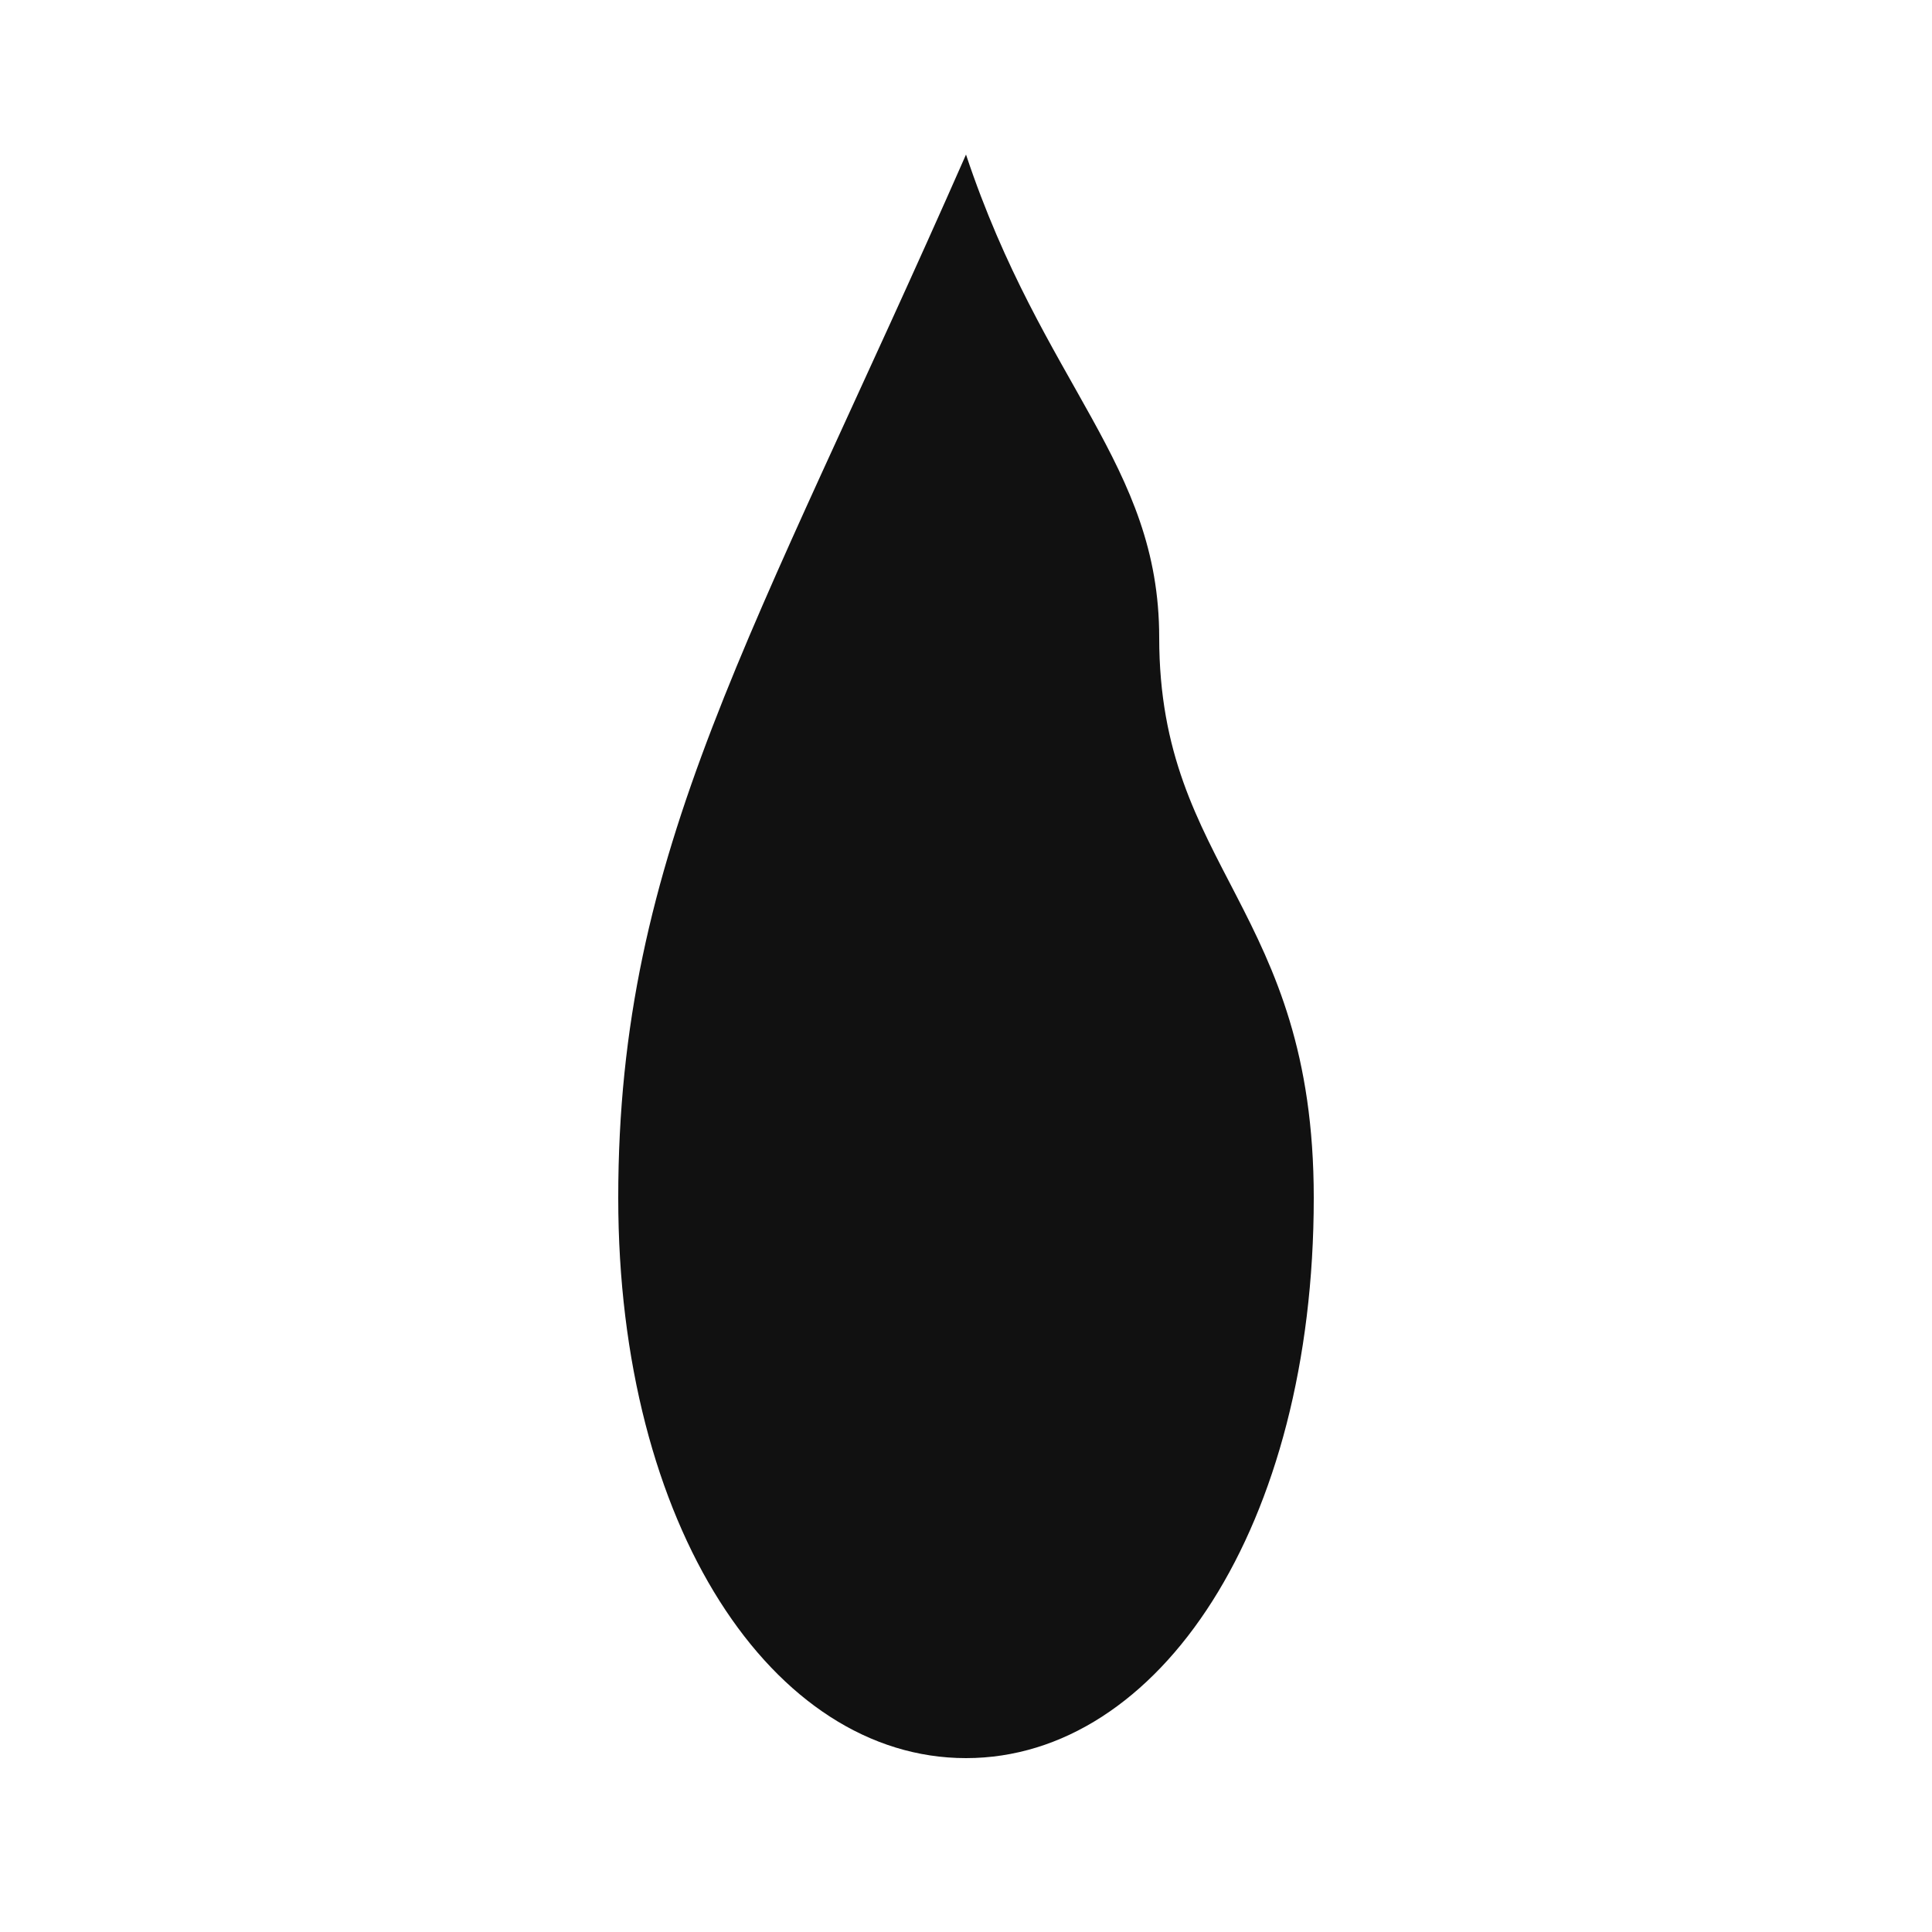
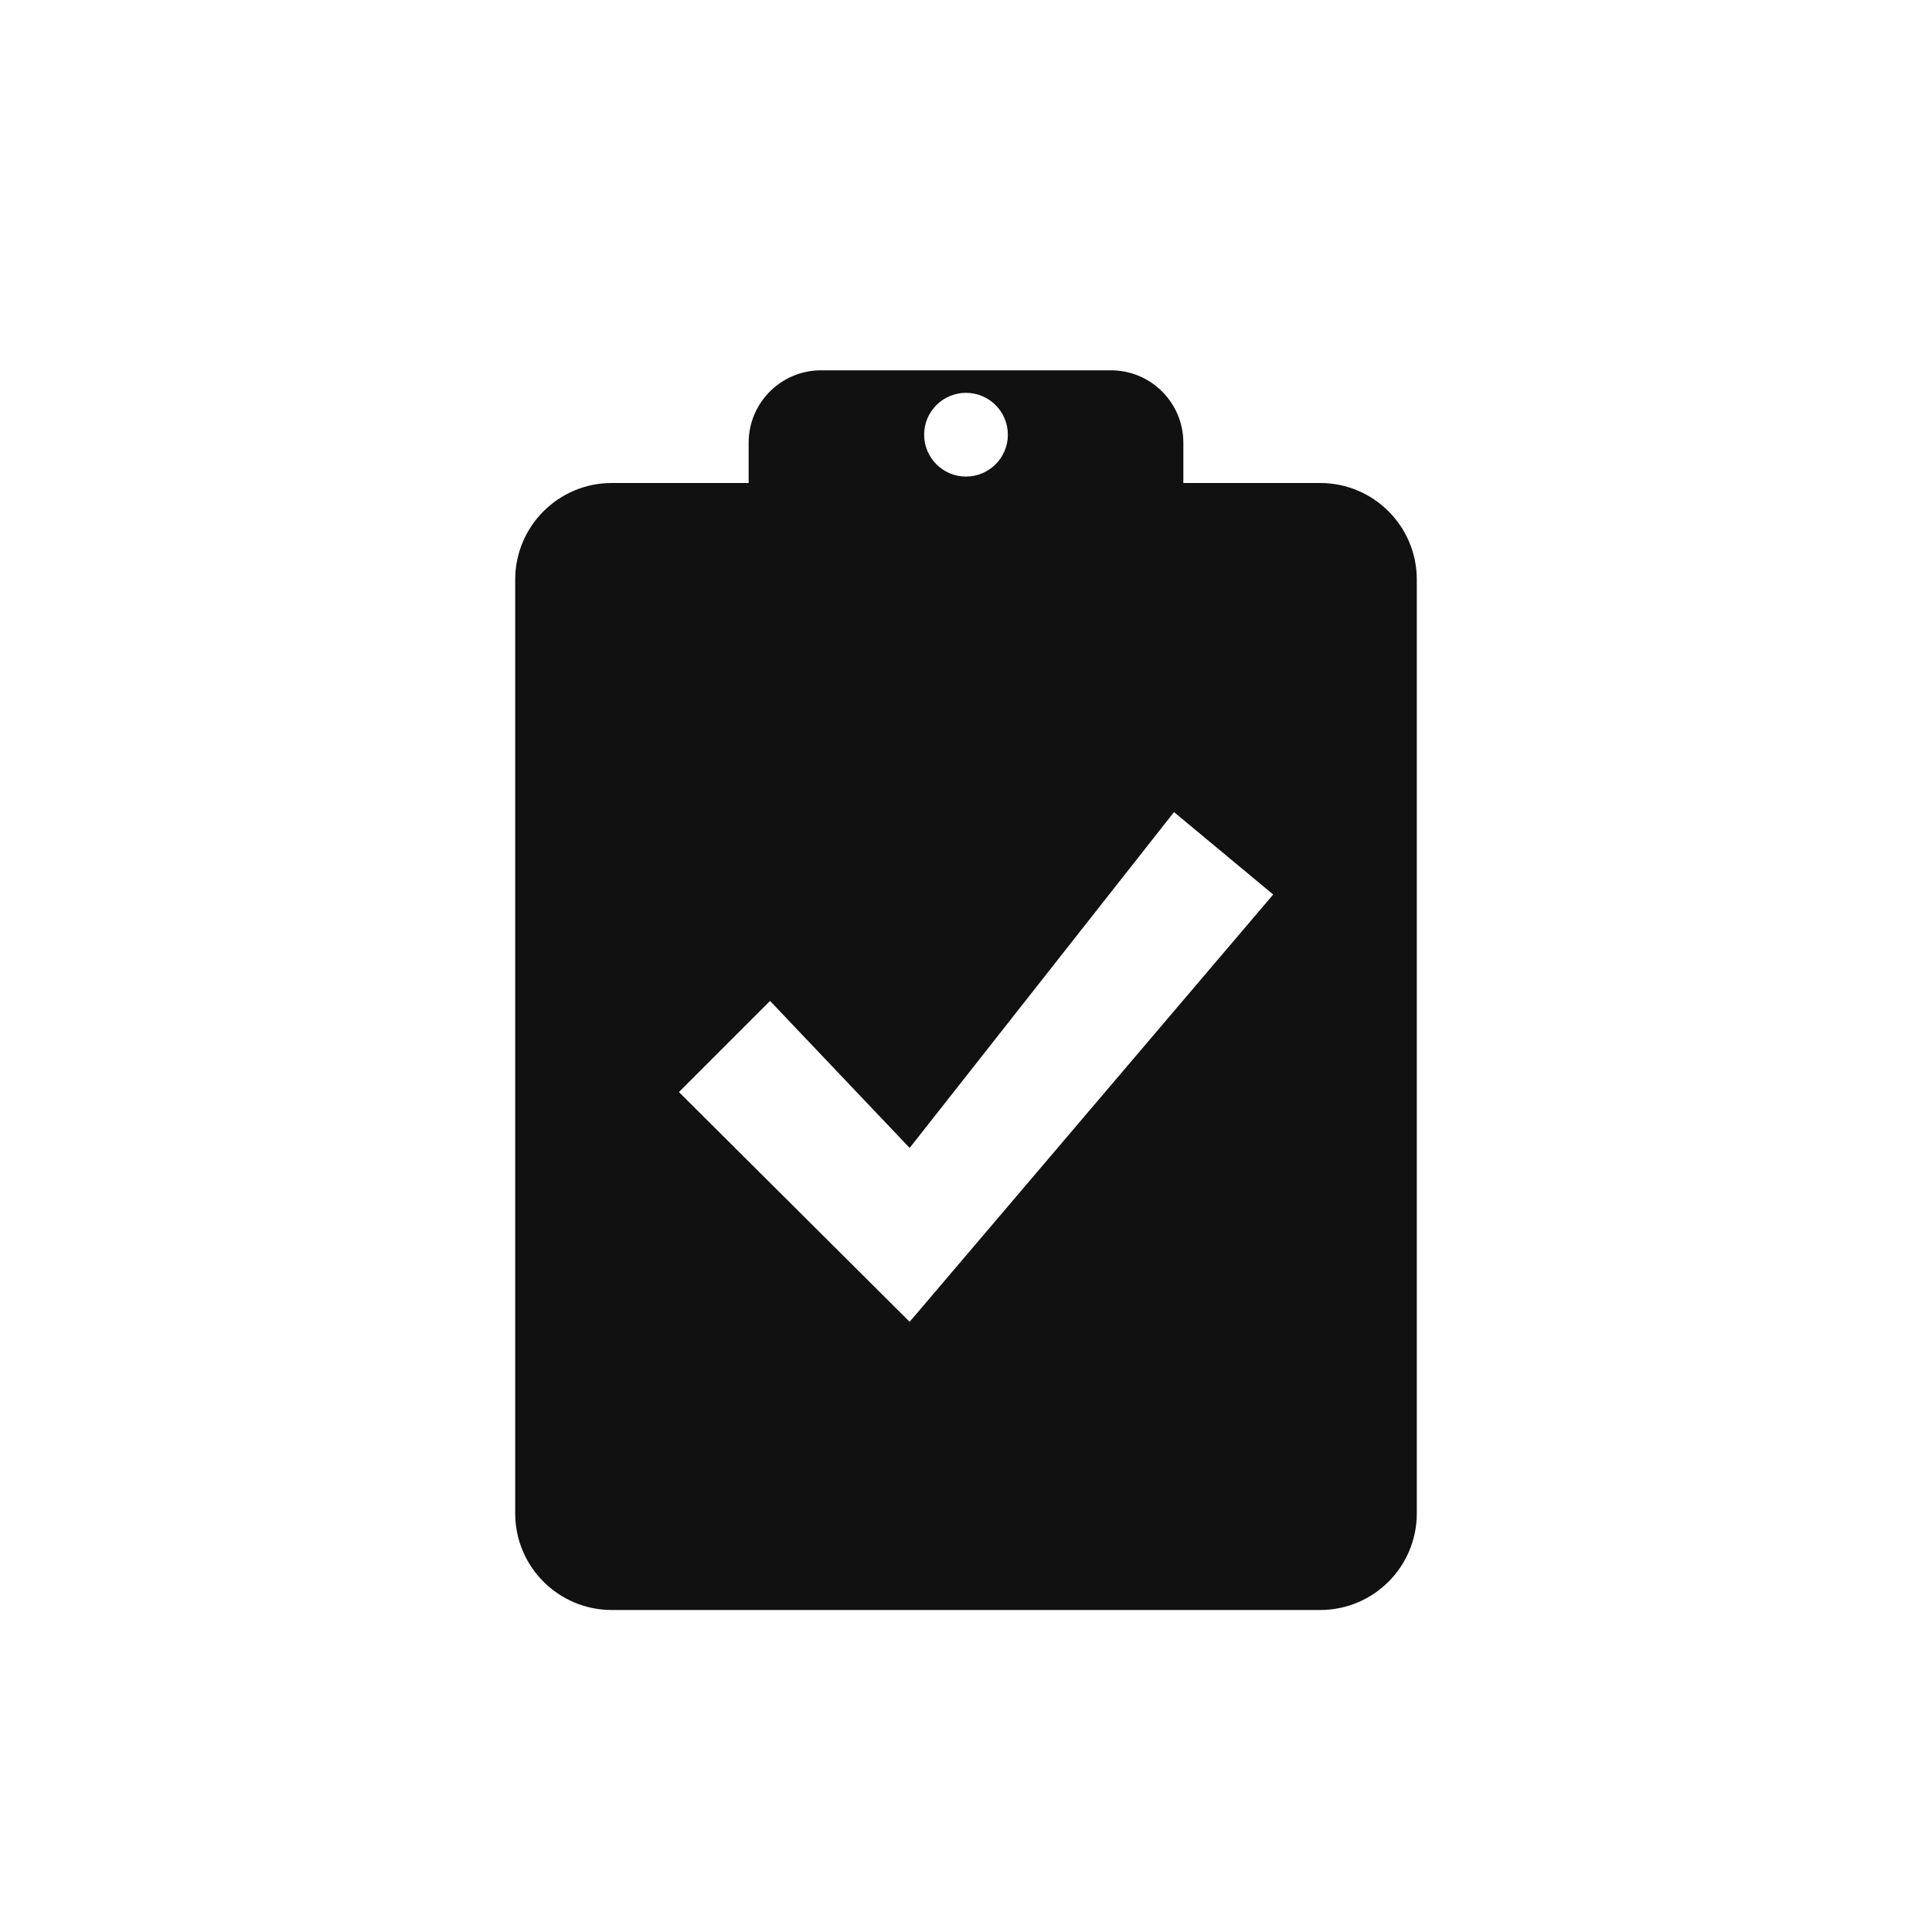
- <svg xmlns="http://www.w3.org/2000/svg" viewBox="0 0 100 100">
-   <path d="M50 8            C 39 33 32 44 32 62            C 32 79 40 91 50 91            C 60 91 68 79 68 62            C 68 47 60 45 60 33            C 60 24 54 20 50 8 Z" fill="#111111" />
+ <svg xmlns="http://www.w3.org/2000/svg" viewBox="0 0 960 960">
+   <g transform="translate(96 96) scale(0.8)">
+     <path fill-rule="evenodd" fill="#111111" d="     M260 180 H700 A60 60 0 0 1 760 240 V820 A60 60 0 0 1 700 880 H260 A60 60 0 0 1 200 820 V240 A60 60 0 0 1 260 180 Z     M301.7 558.3 L445 701 L670.8 435.6 L609.2 384.4 L445 593 L358.3 501.7 Z" />
+     <path fill-rule="evenodd" fill="#111111" d="     M390 110 H570 A45 45 0 0 1 615 155 V205 A45 45 0 0 1 570 250 H390 A45 45 0 0 1 345 205 V155 A45 45 0 0 1 390 110 Z     M480 124 A26 26 0 1 0 480 176 A26 26 0 1 0 480 124 Z" />
+   </g>
</svg>
